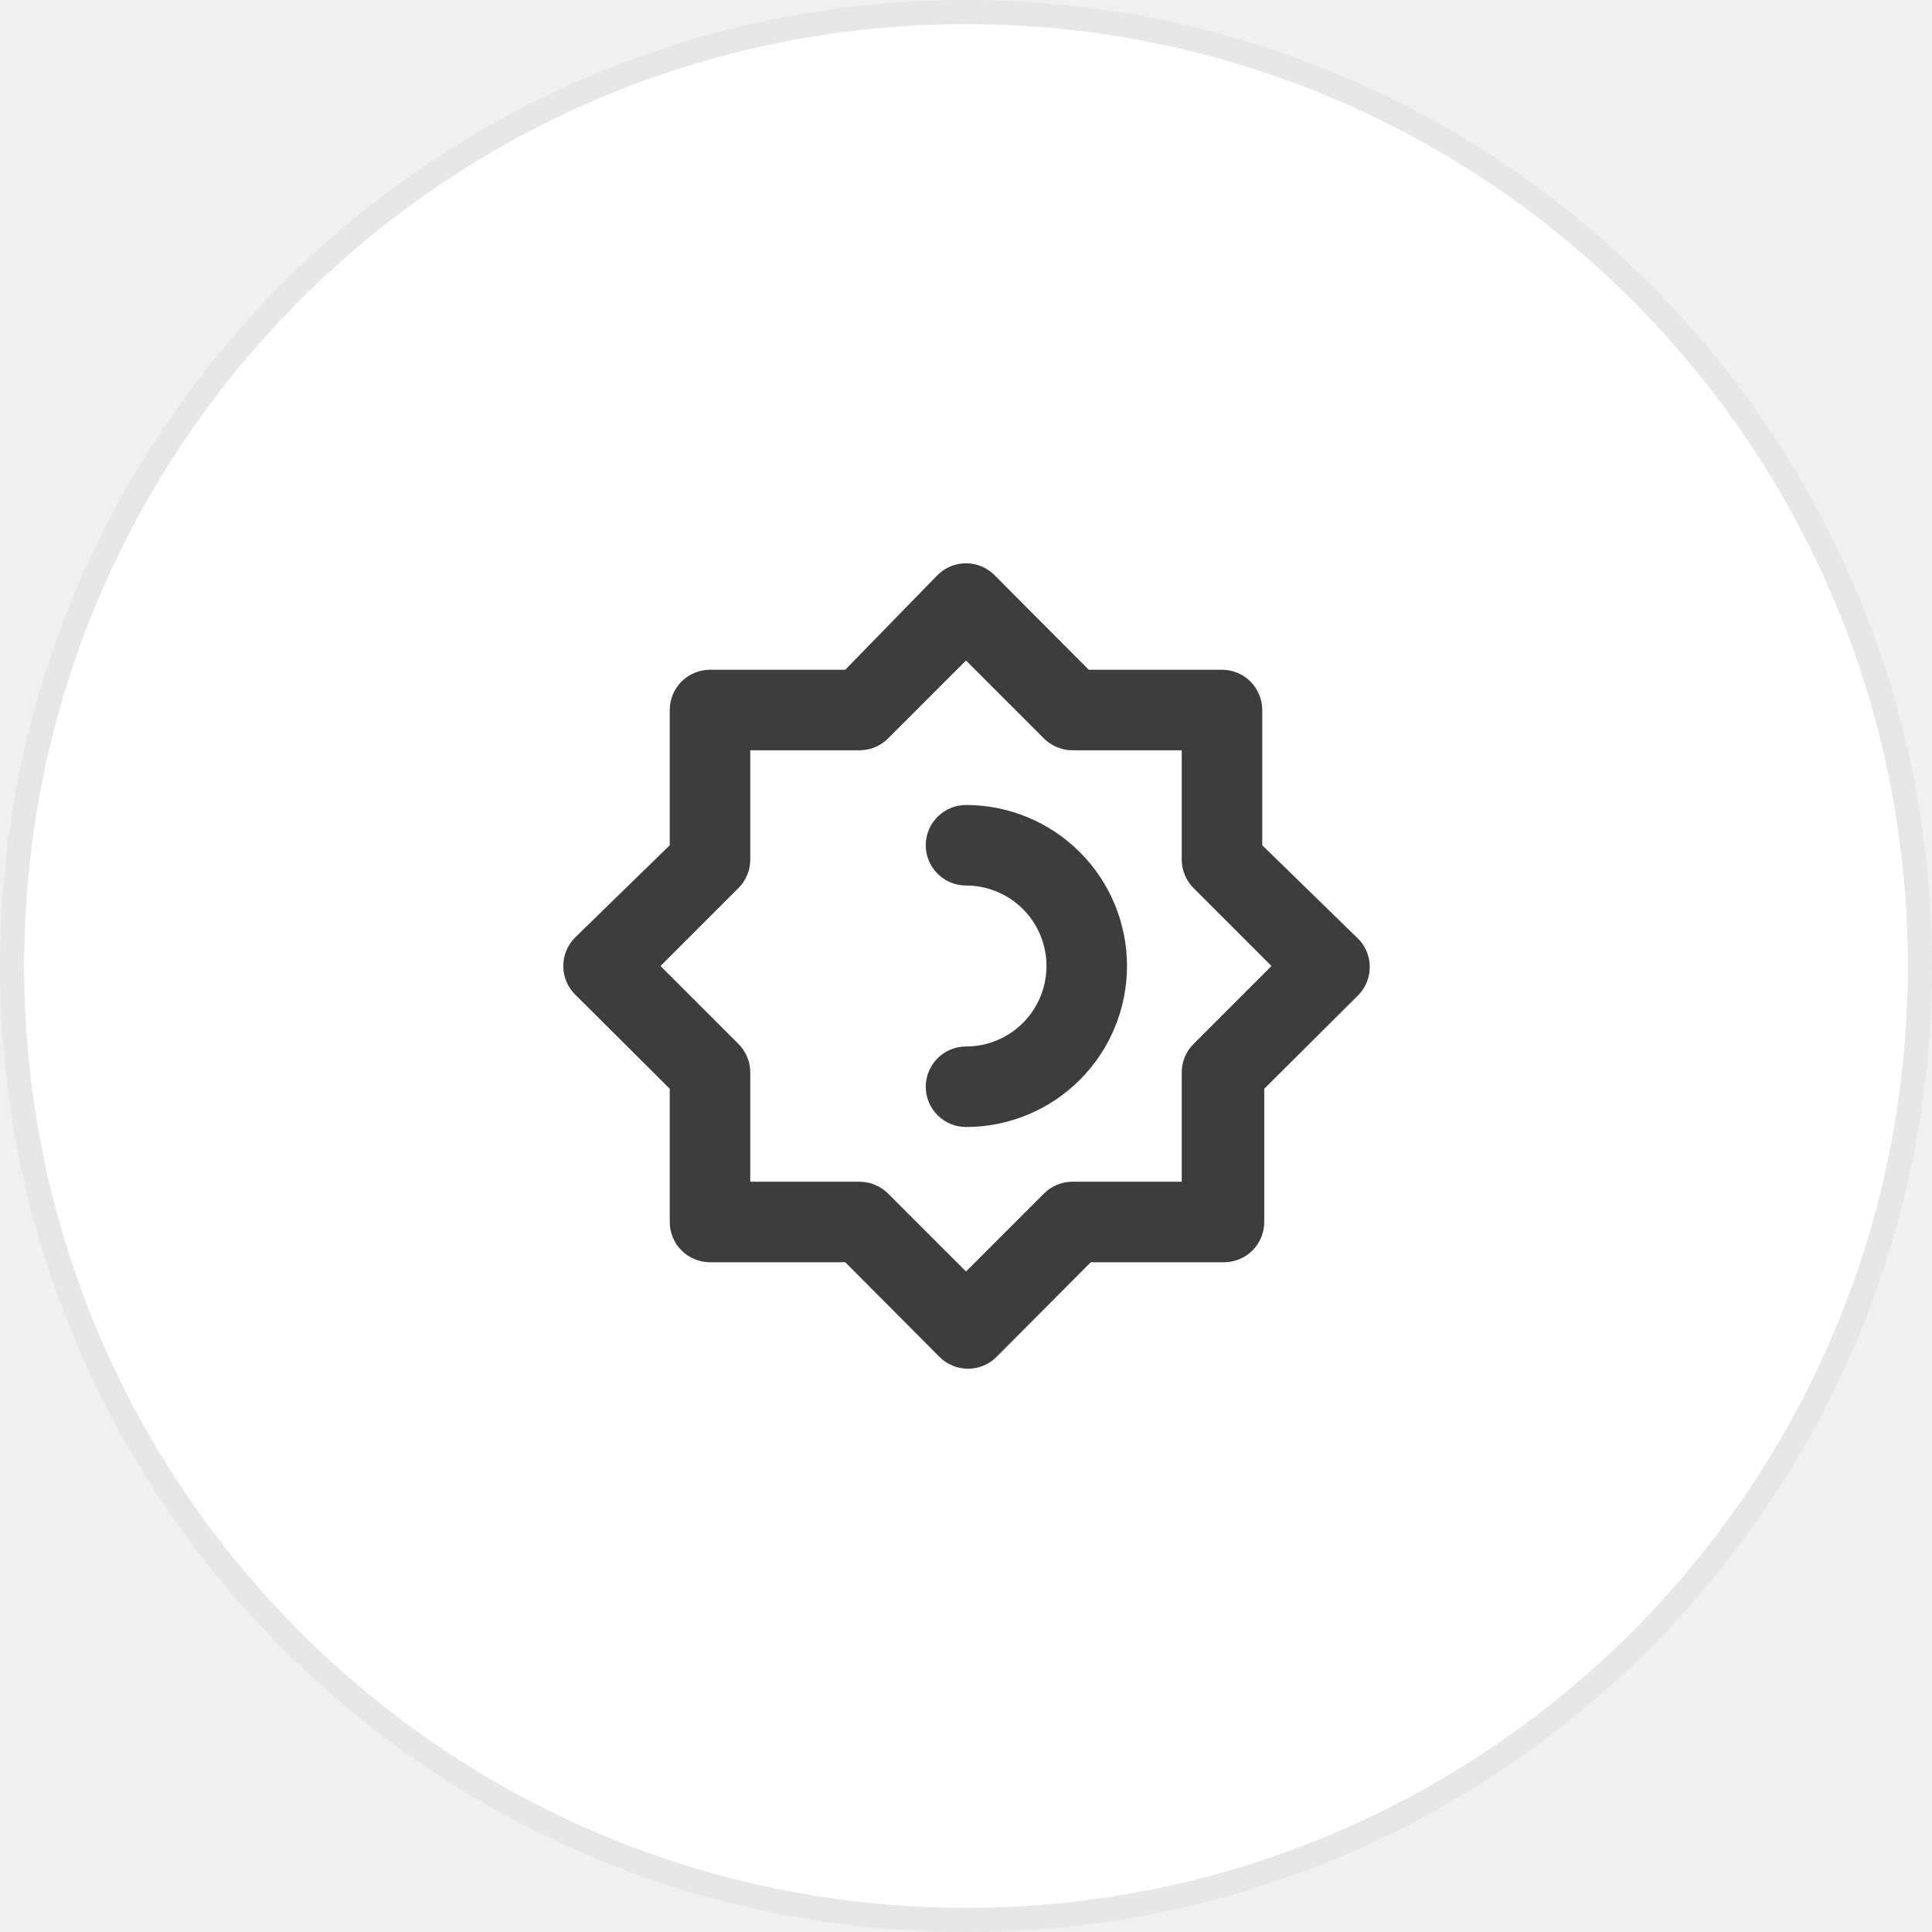
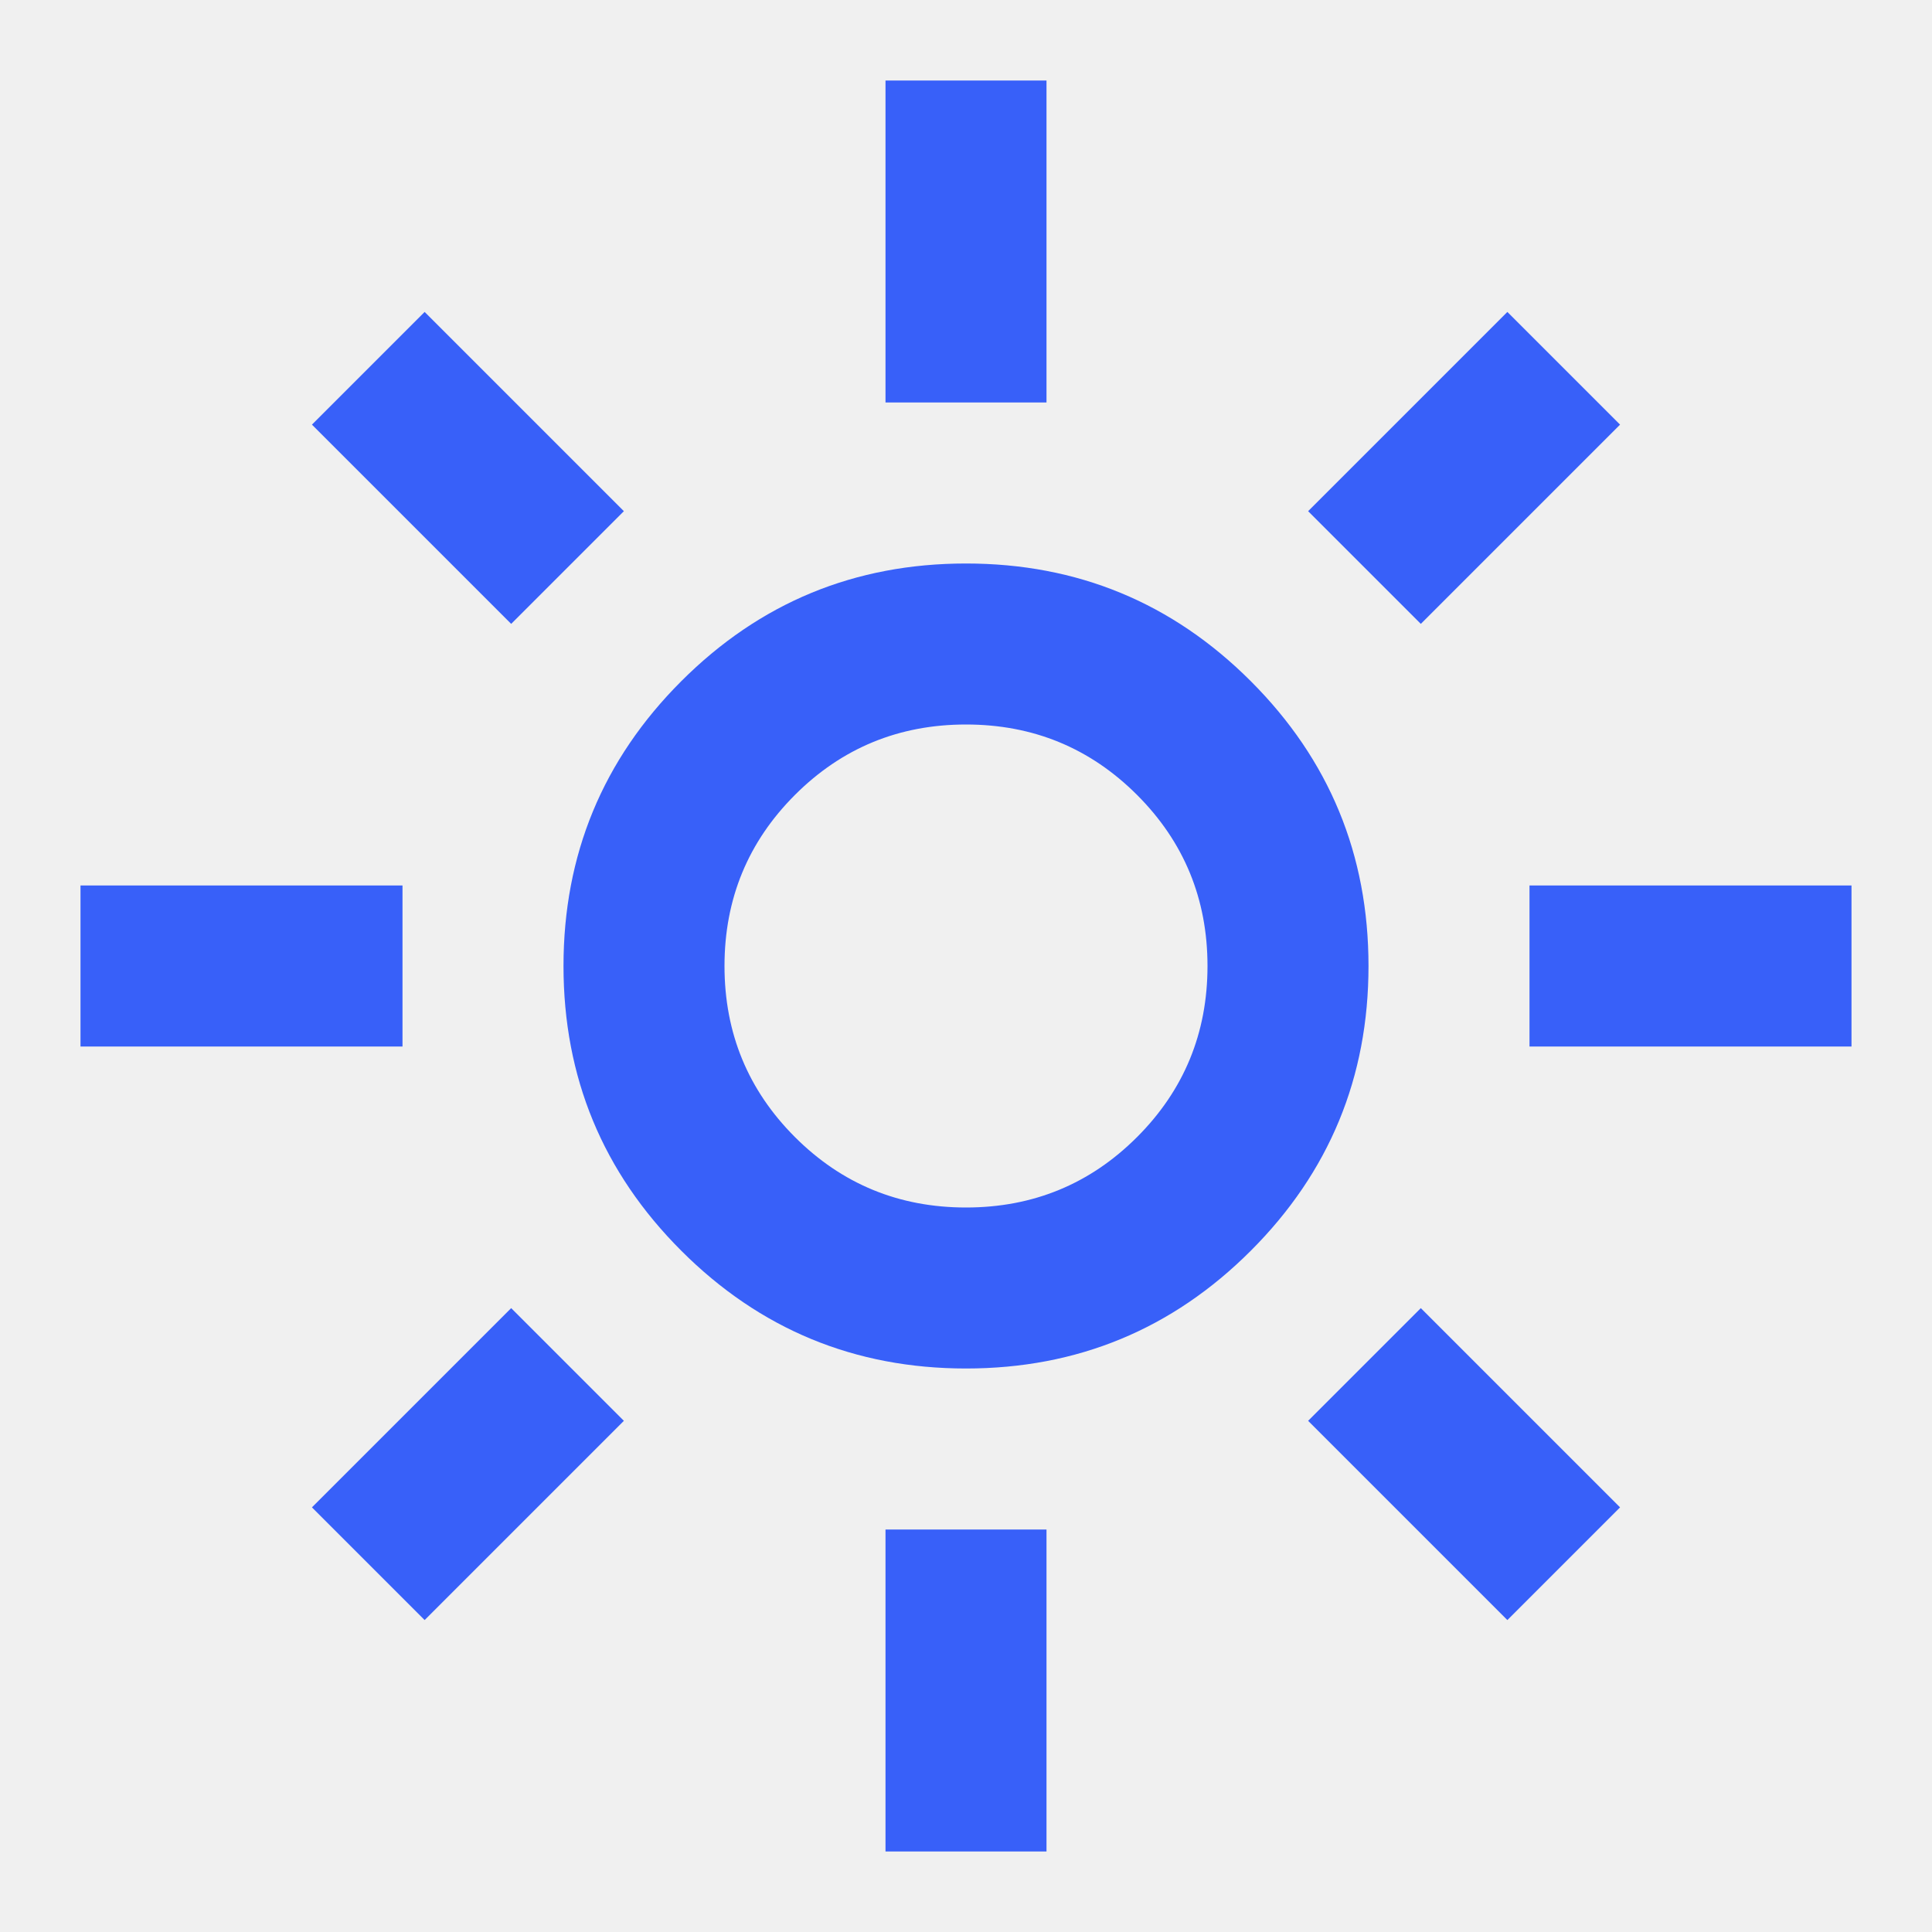
- <svg xmlns="http://www.w3.org/2000/svg" width="80" height="80" viewBox="0 0 80 80" fill="none">
-   <path d="M79.5 40C79.5 61.815 61.815 79.5 40 79.5C18.185 79.5 0.5 61.815 0.5 40C0.5 18.185 18.185 0.5 40 0.5C61.815 0.5 79.5 18.185 79.5 40Z" fill="white" stroke="#E7E7E7" />
-   <path d="M40 33.333C39.558 33.333 39.134 33.509 38.822 33.822C38.509 34.134 38.333 34.558 38.333 35C38.333 35.442 38.509 35.866 38.822 36.178C39.134 36.491 39.558 36.667 40 36.667C40.884 36.667 41.732 37.018 42.357 37.643C42.982 38.268 43.333 39.116 43.333 40C43.333 40.884 42.982 41.732 42.357 42.357C41.732 42.982 40.884 43.333 40 43.333C39.558 43.333 39.134 43.509 38.822 43.822C38.509 44.134 38.333 44.558 38.333 45C38.333 45.442 38.509 45.866 38.822 46.178C39.134 46.491 39.558 46.667 40 46.667C41.768 46.667 43.464 45.964 44.714 44.714C45.964 43.464 46.667 41.768 46.667 40C46.667 38.232 45.964 36.536 44.714 35.286C43.464 34.036 41.768 33.333 40 33.333ZM56.183 38.817L52.267 35V29.4C52.267 28.958 52.091 28.534 51.779 28.221C51.466 27.909 51.042 27.733 50.6 27.733H45.083L41.183 23.817C41.028 23.66 40.844 23.537 40.641 23.452C40.438 23.367 40.22 23.324 40 23.324C39.78 23.324 39.562 23.367 39.359 23.452C39.156 23.537 38.972 23.66 38.817 23.817L35 27.733H29.4C28.958 27.733 28.534 27.909 28.221 28.221C27.909 28.534 27.733 28.958 27.733 29.4V35L23.817 38.817C23.66 38.972 23.537 39.156 23.452 39.359C23.367 39.562 23.324 39.78 23.324 40C23.324 40.22 23.367 40.438 23.452 40.641C23.537 40.844 23.66 41.028 23.817 41.183L27.733 45.083V50.6C27.733 51.042 27.909 51.466 28.221 51.779C28.534 52.091 28.958 52.267 29.4 52.267H35L38.9 56.183C39.055 56.34 39.239 56.464 39.442 56.548C39.645 56.633 39.863 56.676 40.083 56.676C40.303 56.676 40.521 56.633 40.724 56.548C40.927 56.464 41.112 56.34 41.267 56.183L45.167 52.267H50.683C51.125 52.267 51.549 52.091 51.862 51.779C52.174 51.466 52.35 51.042 52.35 50.6V45.083L56.267 41.183C56.418 41.023 56.535 40.834 56.613 40.628C56.69 40.422 56.726 40.203 56.718 39.983C56.711 39.763 56.659 39.546 56.568 39.346C56.476 39.146 56.345 38.966 56.183 38.817ZM49.433 43.217C49.276 43.371 49.151 43.555 49.065 43.758C48.979 43.961 48.934 44.179 48.933 44.4V48.933H44.4C44.179 48.934 43.961 48.979 43.758 49.065C43.555 49.151 43.371 49.276 43.217 49.433L40 52.65L36.783 49.433C36.629 49.276 36.445 49.151 36.242 49.065C36.039 48.979 35.821 48.934 35.6 48.933H31.067V44.4C31.066 44.179 31.021 43.961 30.935 43.758C30.849 43.555 30.724 43.371 30.567 43.217L27.35 40L30.567 36.783C30.724 36.629 30.849 36.445 30.935 36.242C31.021 36.039 31.066 35.821 31.067 35.6V31.067H35.6C35.821 31.066 36.039 31.021 36.242 30.935C36.445 30.849 36.629 30.724 36.783 30.567L40 27.35L43.217 30.567C43.371 30.724 43.555 30.849 43.758 30.935C43.961 31.021 44.179 31.066 44.4 31.067H48.933V35.6C48.934 35.821 48.979 36.039 49.065 36.242C49.151 36.445 49.276 36.629 49.433 36.783L52.65 40L49.433 43.217Z" fill="#3D3D3D" />
+ <svg xmlns="http://www.w3.org/2000/svg" width="24" height="24" viewBox="0 0 24 24" fill="none">
+   <path d="M12 15C12.833 15 13.542 14.708 14.125 14.125C14.708 13.542 15 12.833 15 12C15 11.167 14.708 10.458 14.125 9.875C13.542 9.292 12.833 9 12 9C11.167 9 10.458 9.292 9.875 9.875C9.292 10.458 9 11.167 9 12C9 12.833 9.292 13.542 9.875 14.125C10.458 14.708 11.167 15 12 15ZM12 17C10.617 17 9.438 16.512 8.463 15.537C7.488 14.562 7 13.383 7 12C7 10.617 7.488 9.437 8.463 8.462C9.438 7.487 10.617 7 12 7C13.383 7 14.563 7.487 15.538 8.462C16.513 9.437 17 10.617 17 12C17 13.383 16.513 14.562 15.538 15.537C14.563 16.512 13.383 17 12 17ZM1 13V11H5V13H1ZM19 13V11H23V13H19ZM11 5V1H13V5H11ZM11 23V19H13V23H11ZM6.35 7.75L3.875 5.275L5.275 3.875L7.75 6.35L6.35 7.75ZM18.725 20.125L16.25 17.65L17.65 16.25L20.125 18.725L18.725 20.125ZM17.65 7.75L16.25 6.35L18.725 3.875L20.125 5.275L17.65 7.75ZM5.275 20.125L3.875 18.725L6.35 16.25L7.75 17.65L5.275 20.125Z" fill="#3860F9" />
</svg>
